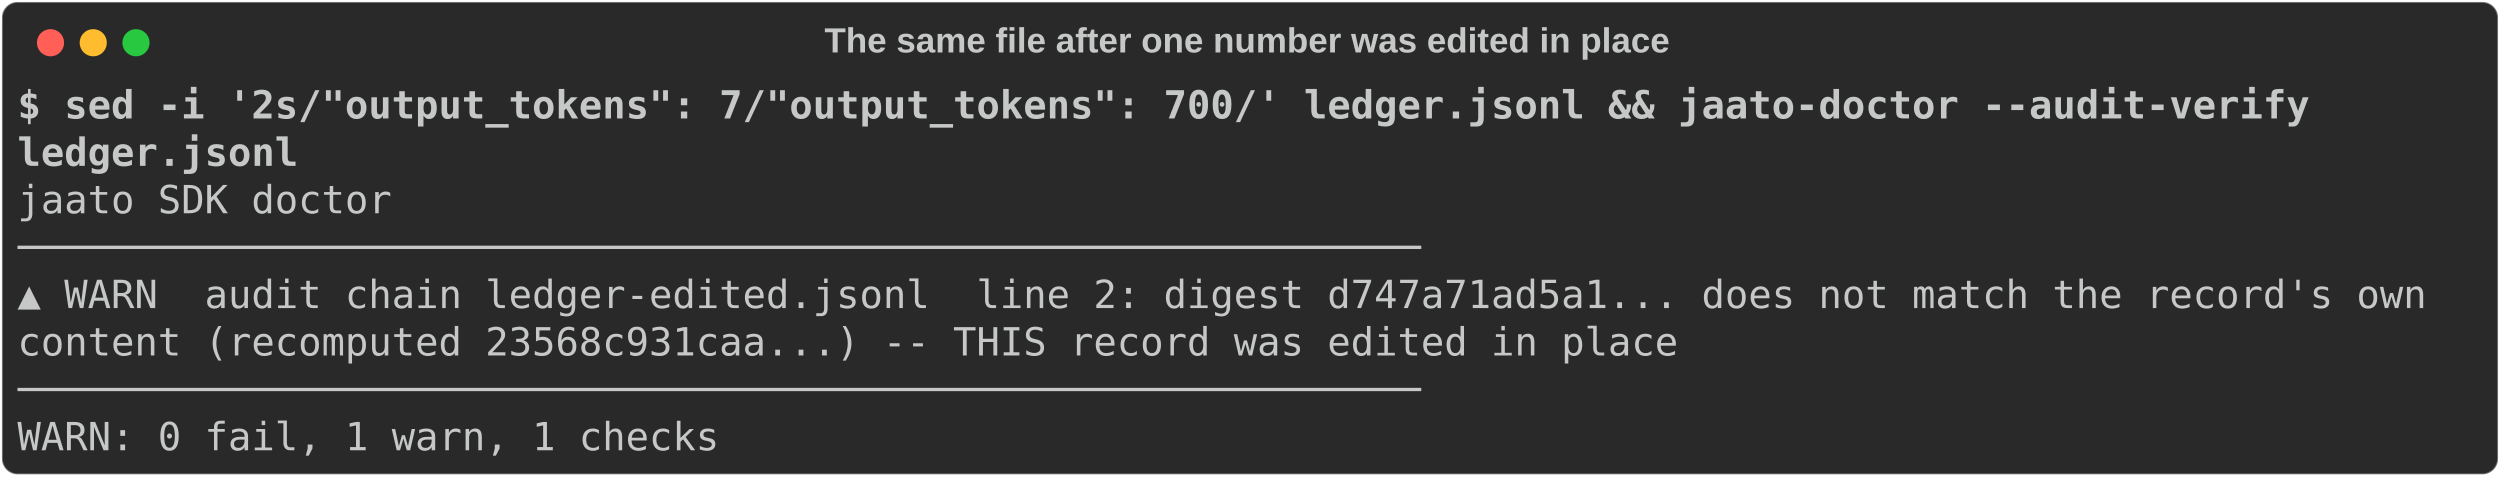
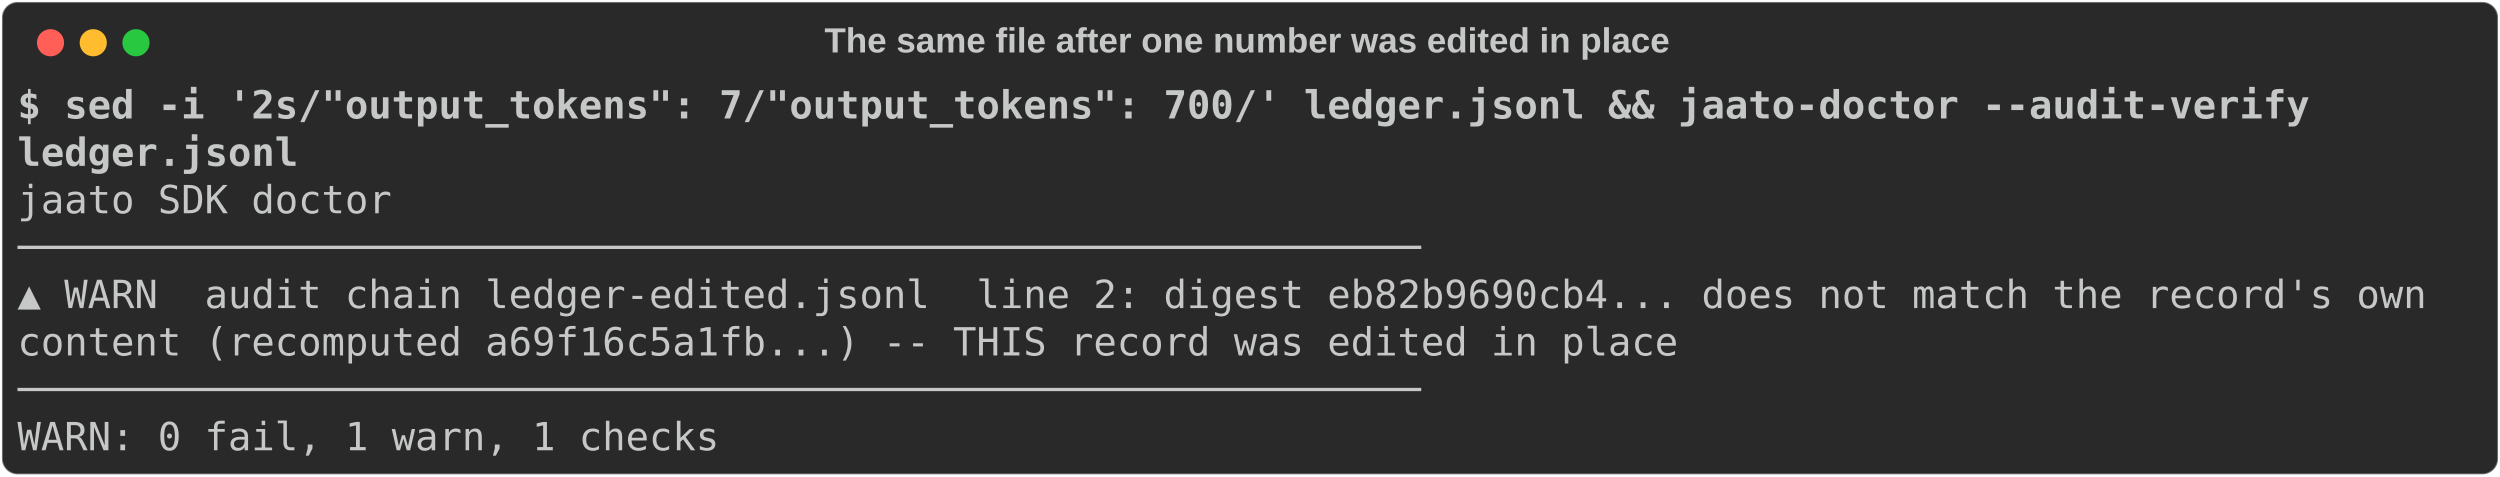
<svg xmlns="http://www.w3.org/2000/svg" class="rich-terminal" viewBox="0 0 1287 245.2">
  <style>

    @font-face {
        font-family: "Fira Code";
        src: local("FiraCode-Regular"),
                url("https://cdnjs.cloudflare.com/ajax/libs/firacode/6.2.0/woff2/FiraCode-Regular.woff2") format("woff2"),
                url("https://cdnjs.cloudflare.com/ajax/libs/firacode/6.2.0/woff/FiraCode-Regular.woff") format("woff");
        font-style: normal;
        font-weight: 400;
    }
    @font-face {
        font-family: "Fira Code";
        src: local("FiraCode-Bold"),
                url("https://cdnjs.cloudflare.com/ajax/libs/firacode/6.2.0/woff2/FiraCode-Bold.woff2") format("woff2"),
                url("https://cdnjs.cloudflare.com/ajax/libs/firacode/6.2.0/woff/FiraCode-Bold.woff") format("woff");
        font-style: bold;
        font-weight: 700;
    }

-     .terminal-142063418-matrix {
+     .terminal-2818684837-matrix {
        font-family: Fira Code, monospace;
        font-size: 20px;
        line-height: 24.4px;
        font-variant-east-asian: full-width;
    }

-     .terminal-142063418-title {
+     .terminal-2818684837-title {
        font-size: 18px;
        font-weight: bold;
        font-family: arial;
    }

-     .terminal-142063418-r1 { fill: #c5c8c6;font-weight: bold }
- .terminal-142063418-r2 { fill: #c5c8c6 }
+     .terminal-2818684837-r1 { fill: #c5c8c6;font-weight: bold }
+ .terminal-2818684837-r2 { fill: #c5c8c6 }
    </style>
  <defs>
-     <clipPath id="terminal-142063418-clip-terminal">
+     <clipPath id="terminal-2818684837-clip-terminal">
      <rect x="0" y="0" width="1267.8" height="194.2" />
    </clipPath>
-     <clipPath id="terminal-142063418-line-0">
+     <clipPath id="terminal-2818684837-line-0">
      <rect x="0" y="1.5" width="1268.8" height="24.65" />
    </clipPath>
-     <clipPath id="terminal-142063418-line-1">
+     <clipPath id="terminal-2818684837-line-1">
      <rect x="0" y="25.9" width="1268.8" height="24.65" />
    </clipPath>
-     <clipPath id="terminal-142063418-line-2">
+     <clipPath id="terminal-2818684837-line-2">
      <rect x="0" y="50.3" width="1268.8" height="24.65" />
    </clipPath>
-     <clipPath id="terminal-142063418-line-3">
+     <clipPath id="terminal-2818684837-line-3">
      <rect x="0" y="74.7" width="1268.8" height="24.65" />
    </clipPath>
-     <clipPath id="terminal-142063418-line-4">
+     <clipPath id="terminal-2818684837-line-4">
      <rect x="0" y="99.1" width="1268.8" height="24.65" />
    </clipPath>
-     <clipPath id="terminal-142063418-line-5">
+     <clipPath id="terminal-2818684837-line-5">
      <rect x="0" y="123.5" width="1268.8" height="24.65" />
    </clipPath>
-     <clipPath id="terminal-142063418-line-6">
+     <clipPath id="terminal-2818684837-line-6">
      <rect x="0" y="147.9" width="1268.8" height="24.65" />
    </clipPath>
  </defs>
  <rect fill="#292929" stroke="rgba(255,255,255,0.35)" stroke-width="1" x="1" y="1" width="1285" height="243.2" rx="8" />
-   <text class="terminal-142063418-title" fill="#c5c8c6" text-anchor="middle" x="642" y="27">The same file after one number was edited in place</text>
+   <text class="terminal-2818684837-title" fill="#c5c8c6" text-anchor="middle" x="642" y="27">The same file after one number was edited in place</text>
  <g transform="translate(26,22)">
    <circle cx="0" cy="0" r="7" fill="#ff5f57" />
    <circle cx="22" cy="0" r="7" fill="#febc2e" />
    <circle cx="44" cy="0" r="7" fill="#28c840" />
  </g>
-   <g transform="translate(9, 41)" clip-path="url(#terminal-142063418-clip-terminal)">
-     <g class="terminal-142063418-matrix">
-       <text class="terminal-142063418-r1" x="0" y="20" textLength="1207.8" clip-path="url(#terminal-142063418-line-0)">$ sed -i '2s/"output_tokens": 7/"output_tokens": 700/' ledger.jsonl &amp;&amp; jaato-doctor --audit-verify </text>
-       <text class="terminal-142063418-r2" x="1268.8" y="20" textLength="12.2" clip-path="url(#terminal-142063418-line-0)">
+   <g transform="translate(9, 41)" clip-path="url(#terminal-2818684837-clip-terminal)">
+     <g class="terminal-2818684837-matrix">
+       <text class="terminal-2818684837-r1" x="0" y="20" textLength="1207.8" clip-path="url(#terminal-2818684837-line-0)">$ sed -i '2s/"output_tokens": 7/"output_tokens": 700/' ledger.jsonl &amp;&amp; jaato-doctor --audit-verify </text>
+       <text class="terminal-2818684837-r2" x="1268.8" y="20" textLength="12.2" clip-path="url(#terminal-2818684837-line-0)">
</text>
-       <text class="terminal-142063418-r1" x="0" y="44.4" textLength="146.4" clip-path="url(#terminal-142063418-line-1)">ledger.jsonl</text>
-       <text class="terminal-142063418-r2" x="1268.8" y="44.4" textLength="12.2" clip-path="url(#terminal-142063418-line-1)">
+       <text class="terminal-2818684837-r1" x="0" y="44.4" textLength="146.4" clip-path="url(#terminal-2818684837-line-1)">ledger.jsonl</text>
+       <text class="terminal-2818684837-r2" x="1268.8" y="44.4" textLength="12.2" clip-path="url(#terminal-2818684837-line-1)">
</text>
-       <text class="terminal-142063418-r2" x="0" y="68.8" textLength="195.2" clip-path="url(#terminal-142063418-line-2)">jaato SDK doctor</text>
-       <text class="terminal-142063418-r2" x="1268.8" y="68.8" textLength="12.2" clip-path="url(#terminal-142063418-line-2)">
+       <text class="terminal-2818684837-r2" x="0" y="68.8" textLength="195.2" clip-path="url(#terminal-2818684837-line-2)">jaato SDK doctor</text>
+       <text class="terminal-2818684837-r2" x="1268.8" y="68.8" textLength="12.2" clip-path="url(#terminal-2818684837-line-2)">
</text>
-       <text class="terminal-142063418-r2" x="0" y="93.2" textLength="732" clip-path="url(#terminal-142063418-line-3)">────────────────────────────────────────────────────────────</text>
-       <text class="terminal-142063418-r2" x="1268.8" y="93.2" textLength="12.2" clip-path="url(#terminal-142063418-line-3)">
+       <text class="terminal-2818684837-r2" x="0" y="93.2" textLength="732" clip-path="url(#terminal-2818684837-line-3)">────────────────────────────────────────────────────────────</text>
+       <text class="terminal-2818684837-r2" x="1268.8" y="93.2" textLength="12.2" clip-path="url(#terminal-2818684837-line-3)">
</text>
-       <text class="terminal-142063418-r2" x="0" y="117.6" textLength="1268.8" clip-path="url(#terminal-142063418-line-4)">▲ WARN  audit chain ledger-edited.jsonl  line 2: digest d747a71ad5a1... does not match the record's own </text>
-       <text class="terminal-142063418-r2" x="1268.8" y="117.6" textLength="12.2" clip-path="url(#terminal-142063418-line-4)">
+       <text class="terminal-2818684837-r2" x="0" y="117.6" textLength="1268.8" clip-path="url(#terminal-2818684837-line-4)">▲ WARN  audit chain ledger-edited.jsonl  line 2: digest eb82b9690cb4... does not match the record's own </text>
+       <text class="terminal-2818684837-r2" x="1268.8" y="117.6" textLength="12.2" clip-path="url(#terminal-2818684837-line-4)">
</text>
-       <text class="terminal-142063418-r2" x="0" y="142" textLength="866.2" clip-path="url(#terminal-142063418-line-5)">content (recomputed 23568c931caa...) -- THIS record was edited in place</text>
-       <text class="terminal-142063418-r2" x="1268.8" y="142" textLength="12.2" clip-path="url(#terminal-142063418-line-5)">
+       <text class="terminal-2818684837-r2" x="0" y="142" textLength="866.2" clip-path="url(#terminal-2818684837-line-5)">content (recomputed a69f16c5a1fb...) -- THIS record was edited in place</text>
+       <text class="terminal-2818684837-r2" x="1268.8" y="142" textLength="12.2" clip-path="url(#terminal-2818684837-line-5)">
</text>
-       <text class="terminal-142063418-r2" x="0" y="166.4" textLength="732" clip-path="url(#terminal-142063418-line-6)">────────────────────────────────────────────────────────────</text>
-       <text class="terminal-142063418-r2" x="1268.8" y="166.4" textLength="12.2" clip-path="url(#terminal-142063418-line-6)">
+       <text class="terminal-2818684837-r2" x="0" y="166.4" textLength="732" clip-path="url(#terminal-2818684837-line-6)">────────────────────────────────────────────────────────────</text>
+       <text class="terminal-2818684837-r2" x="1268.8" y="166.4" textLength="12.2" clip-path="url(#terminal-2818684837-line-6)">
</text>
-       <text class="terminal-142063418-r2" x="0" y="190.8" textLength="366" clip-path="url(#terminal-142063418-line-7)">WARN: 0 fail, 1 warn, 1 checks</text>
-       <text class="terminal-142063418-r2" x="1268.8" y="190.8" textLength="12.2" clip-path="url(#terminal-142063418-line-7)">
+       <text class="terminal-2818684837-r2" x="0" y="190.8" textLength="366" clip-path="url(#terminal-2818684837-line-7)">WARN: 0 fail, 1 warn, 1 checks</text>
+       <text class="terminal-2818684837-r2" x="1268.8" y="190.8" textLength="12.2" clip-path="url(#terminal-2818684837-line-7)">
</text>
    </g>
  </g>
</svg>
